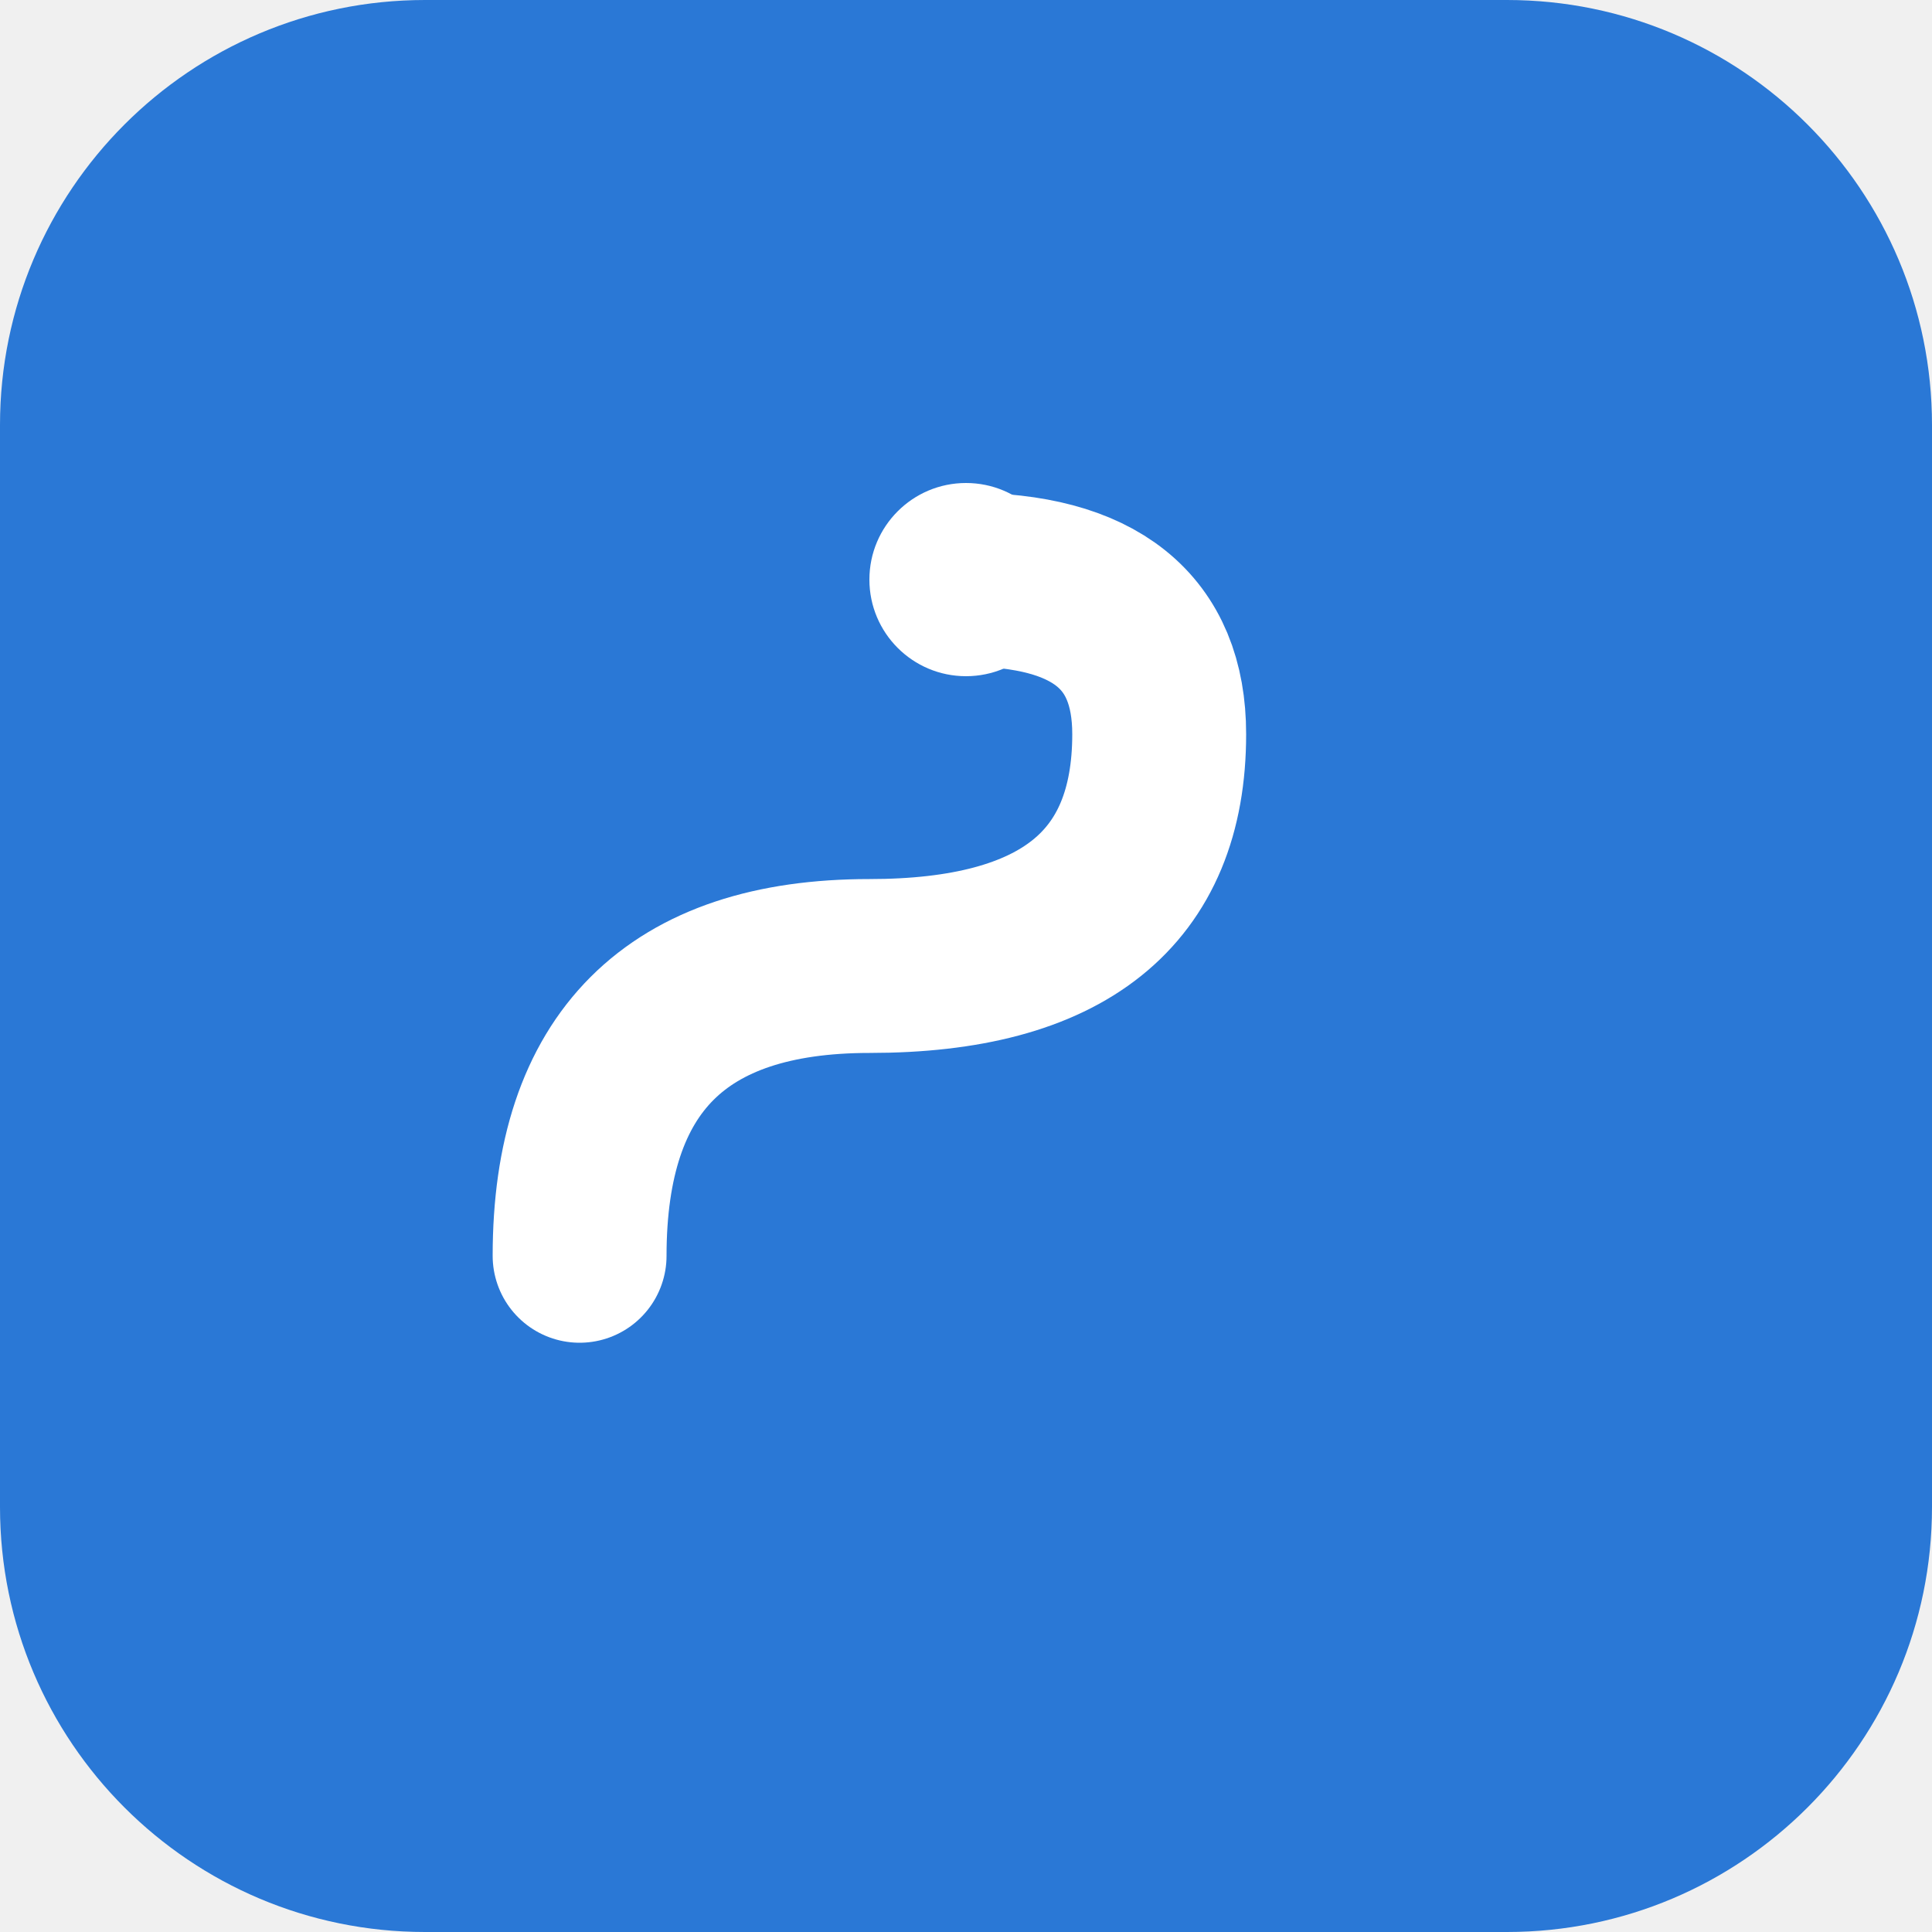
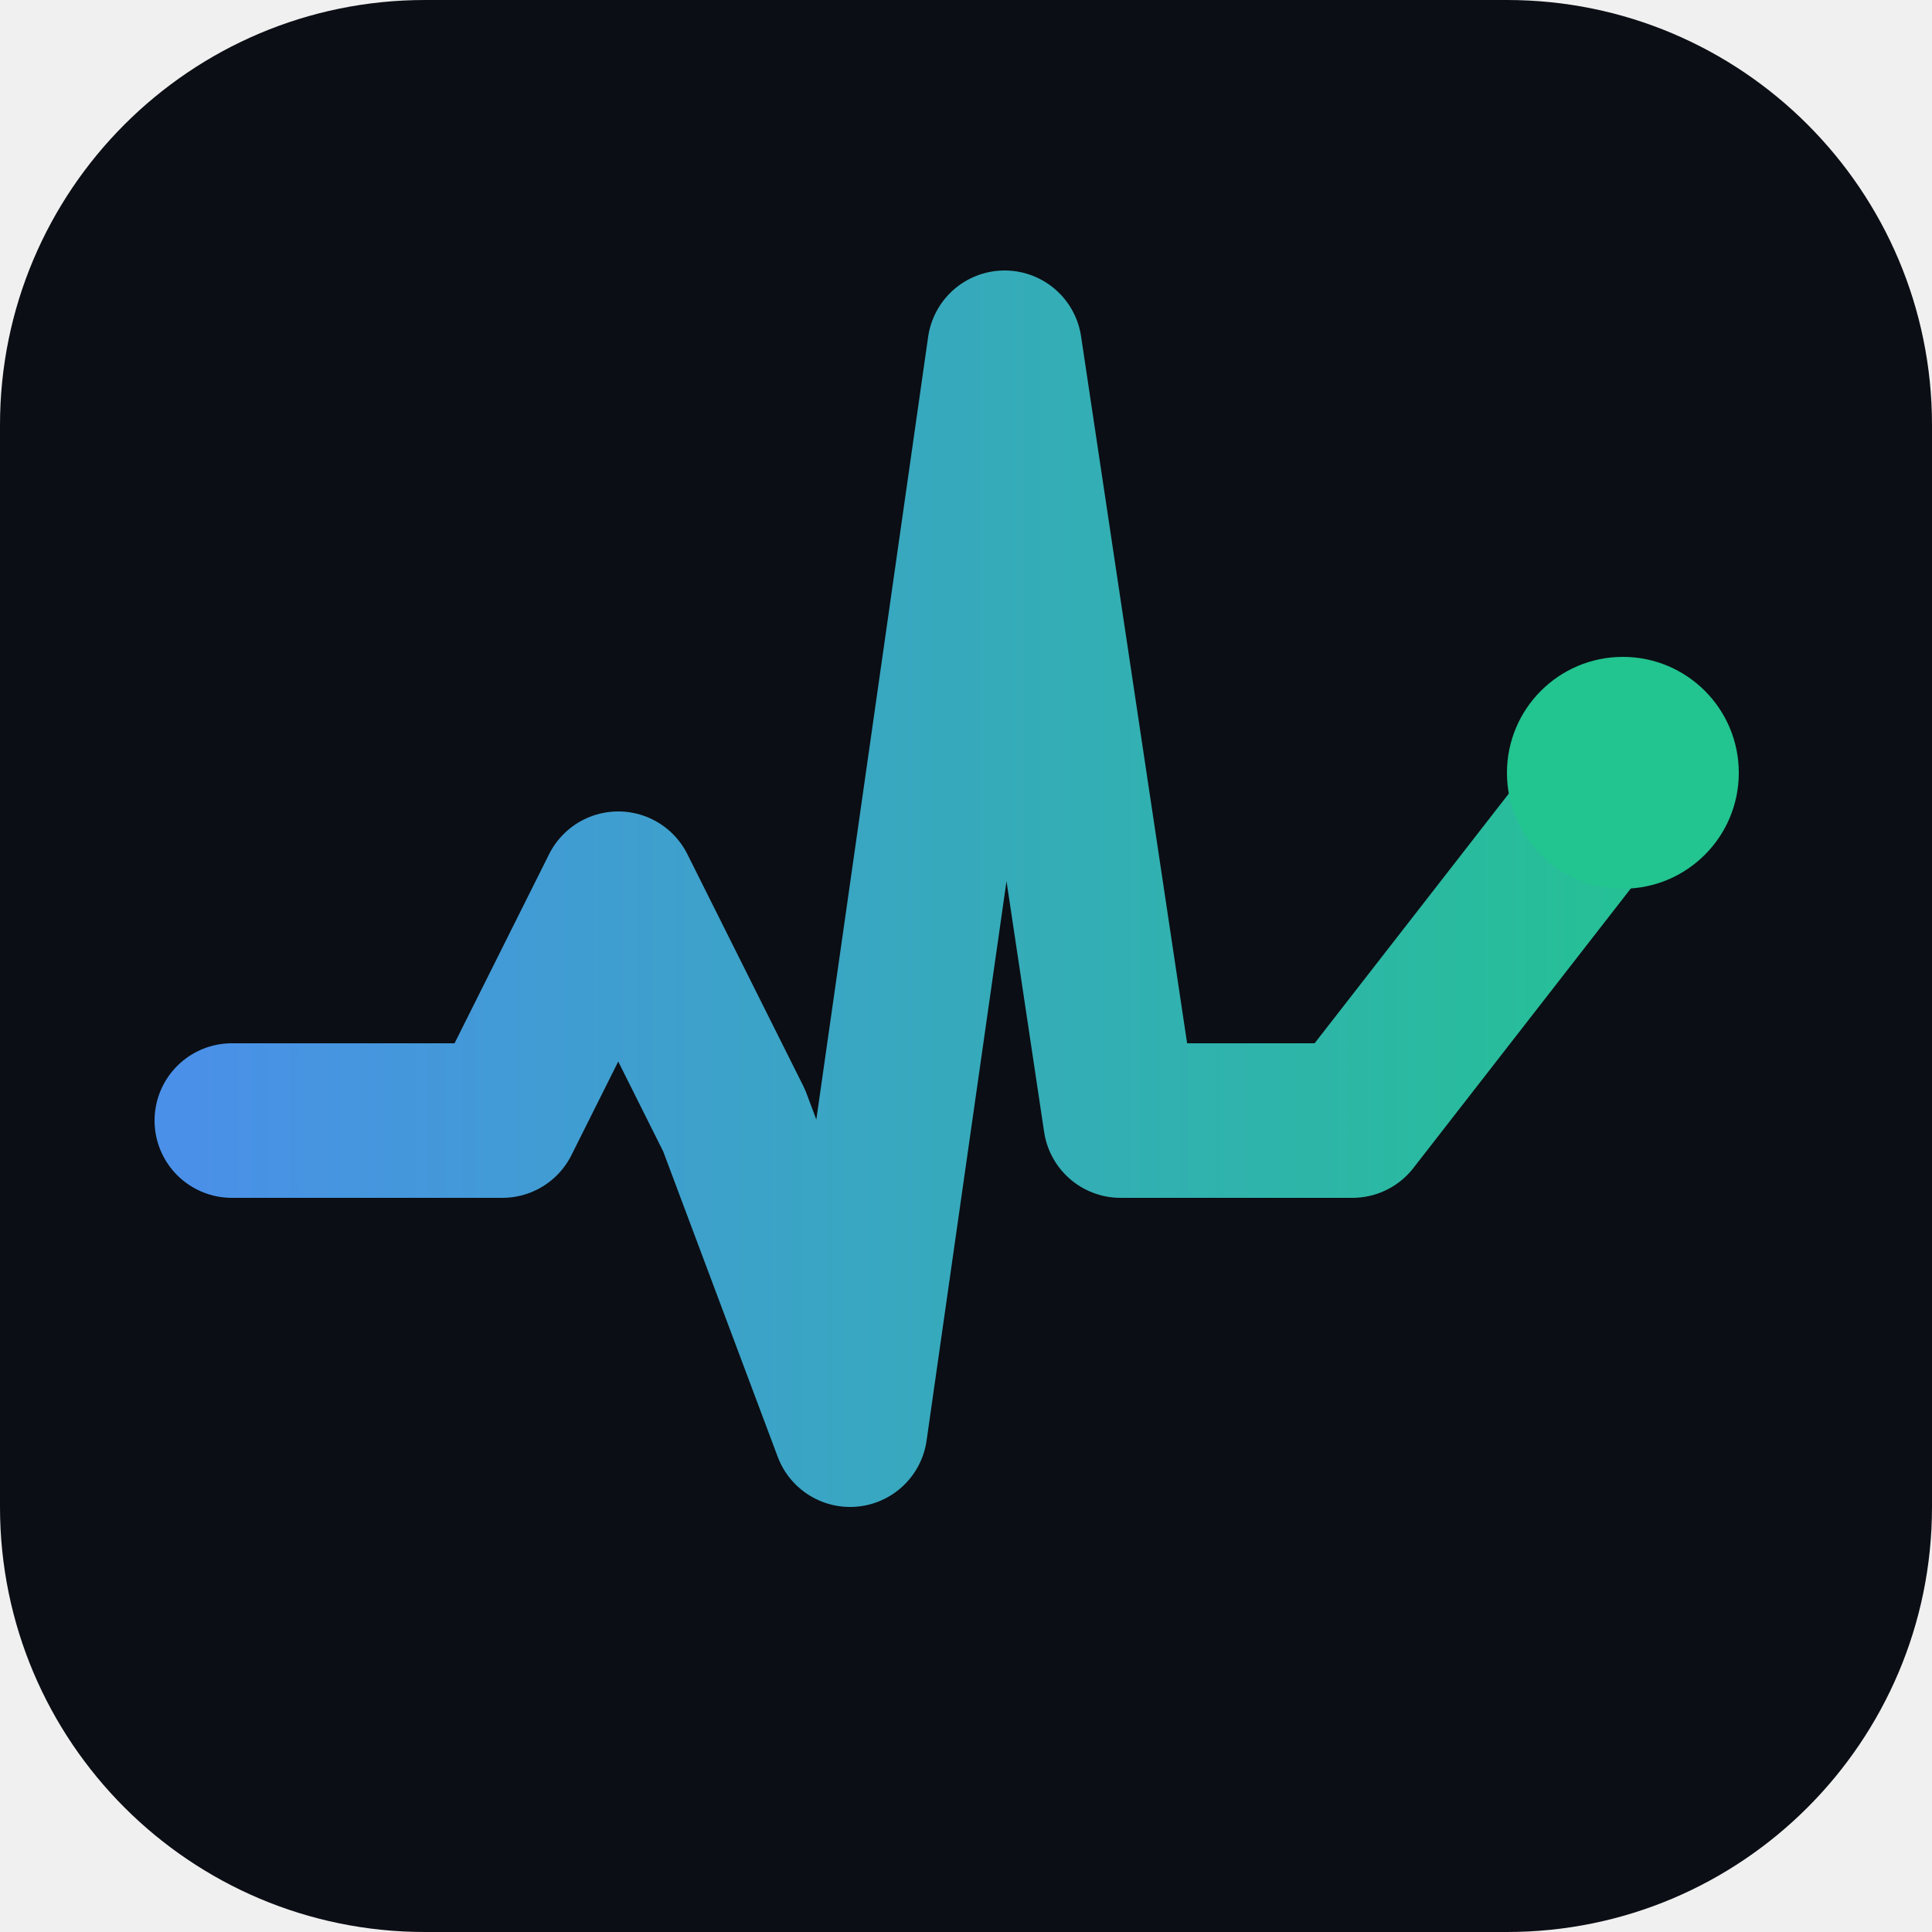
<svg xmlns="http://www.w3.org/2000/svg" viewBox="0 0 100 100">
-   <rect width="100" height="100" rx="22" fill="#2a78d6" />
-   <path d="M30 65 Q30 50 45 50 Q60 50 60 38 Q60 30 50 30" stroke="#ffffff" stroke-width="9" fill="none" stroke-linecap="round" />
-   <circle cx="50" cy="30" r="5" fill="#ffffff" />
+   <defs>
+     <linearGradient id="pulse" x1="10" y1="0" x2="90" y2="0" gradientUnits="userSpaceOnUse">
+       <stop offset="0%" stop-color="#4a90e8" />
+       <stop offset="100%" stop-color="#22c48f" />
+     </linearGradient>
+   </defs>
+   <rect width="100" height="100" rx="22" fill="#0b0e14" />
+   <path d="M12,58 L26,58 L32,46 L38,58 L44,74 L52,18 L58,58 L70,58 L84,40" stroke="url(#pulse)" stroke-width="8" fill="none" stroke-linecap="round" stroke-linejoin="round" />
+   <circle cx="84" cy="40" r="6" fill="#22c48f" />
</svg>
